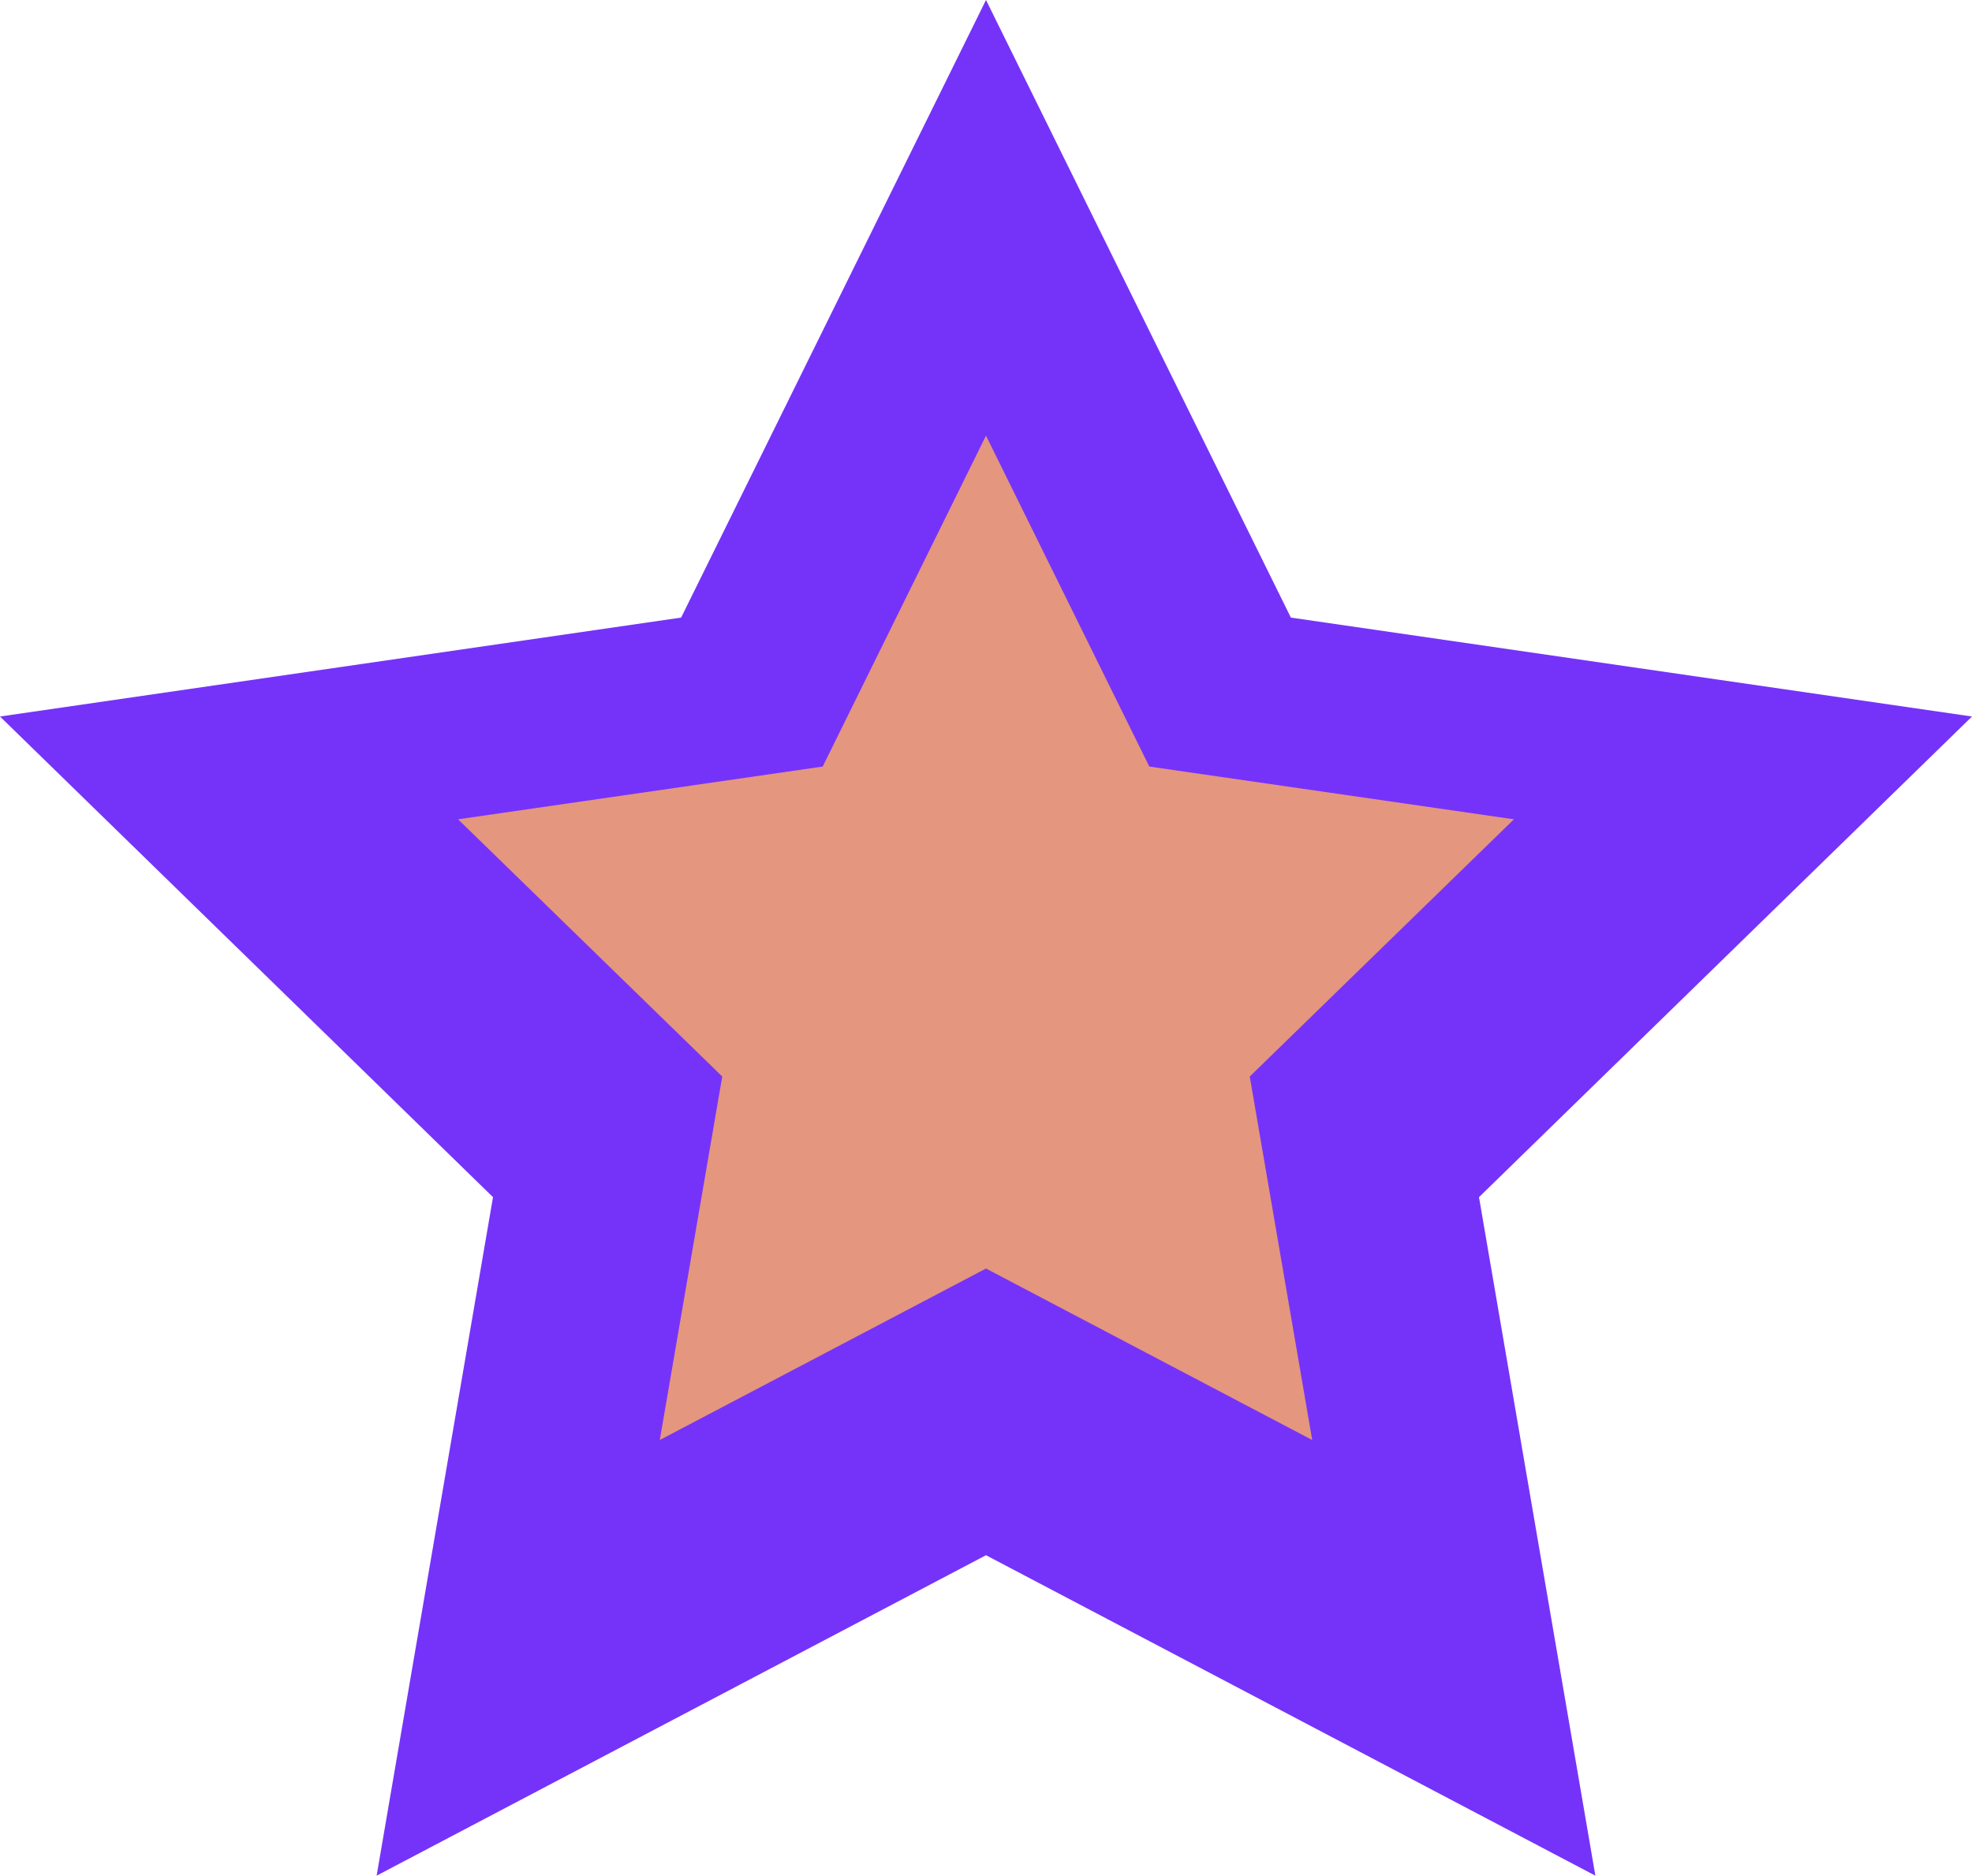
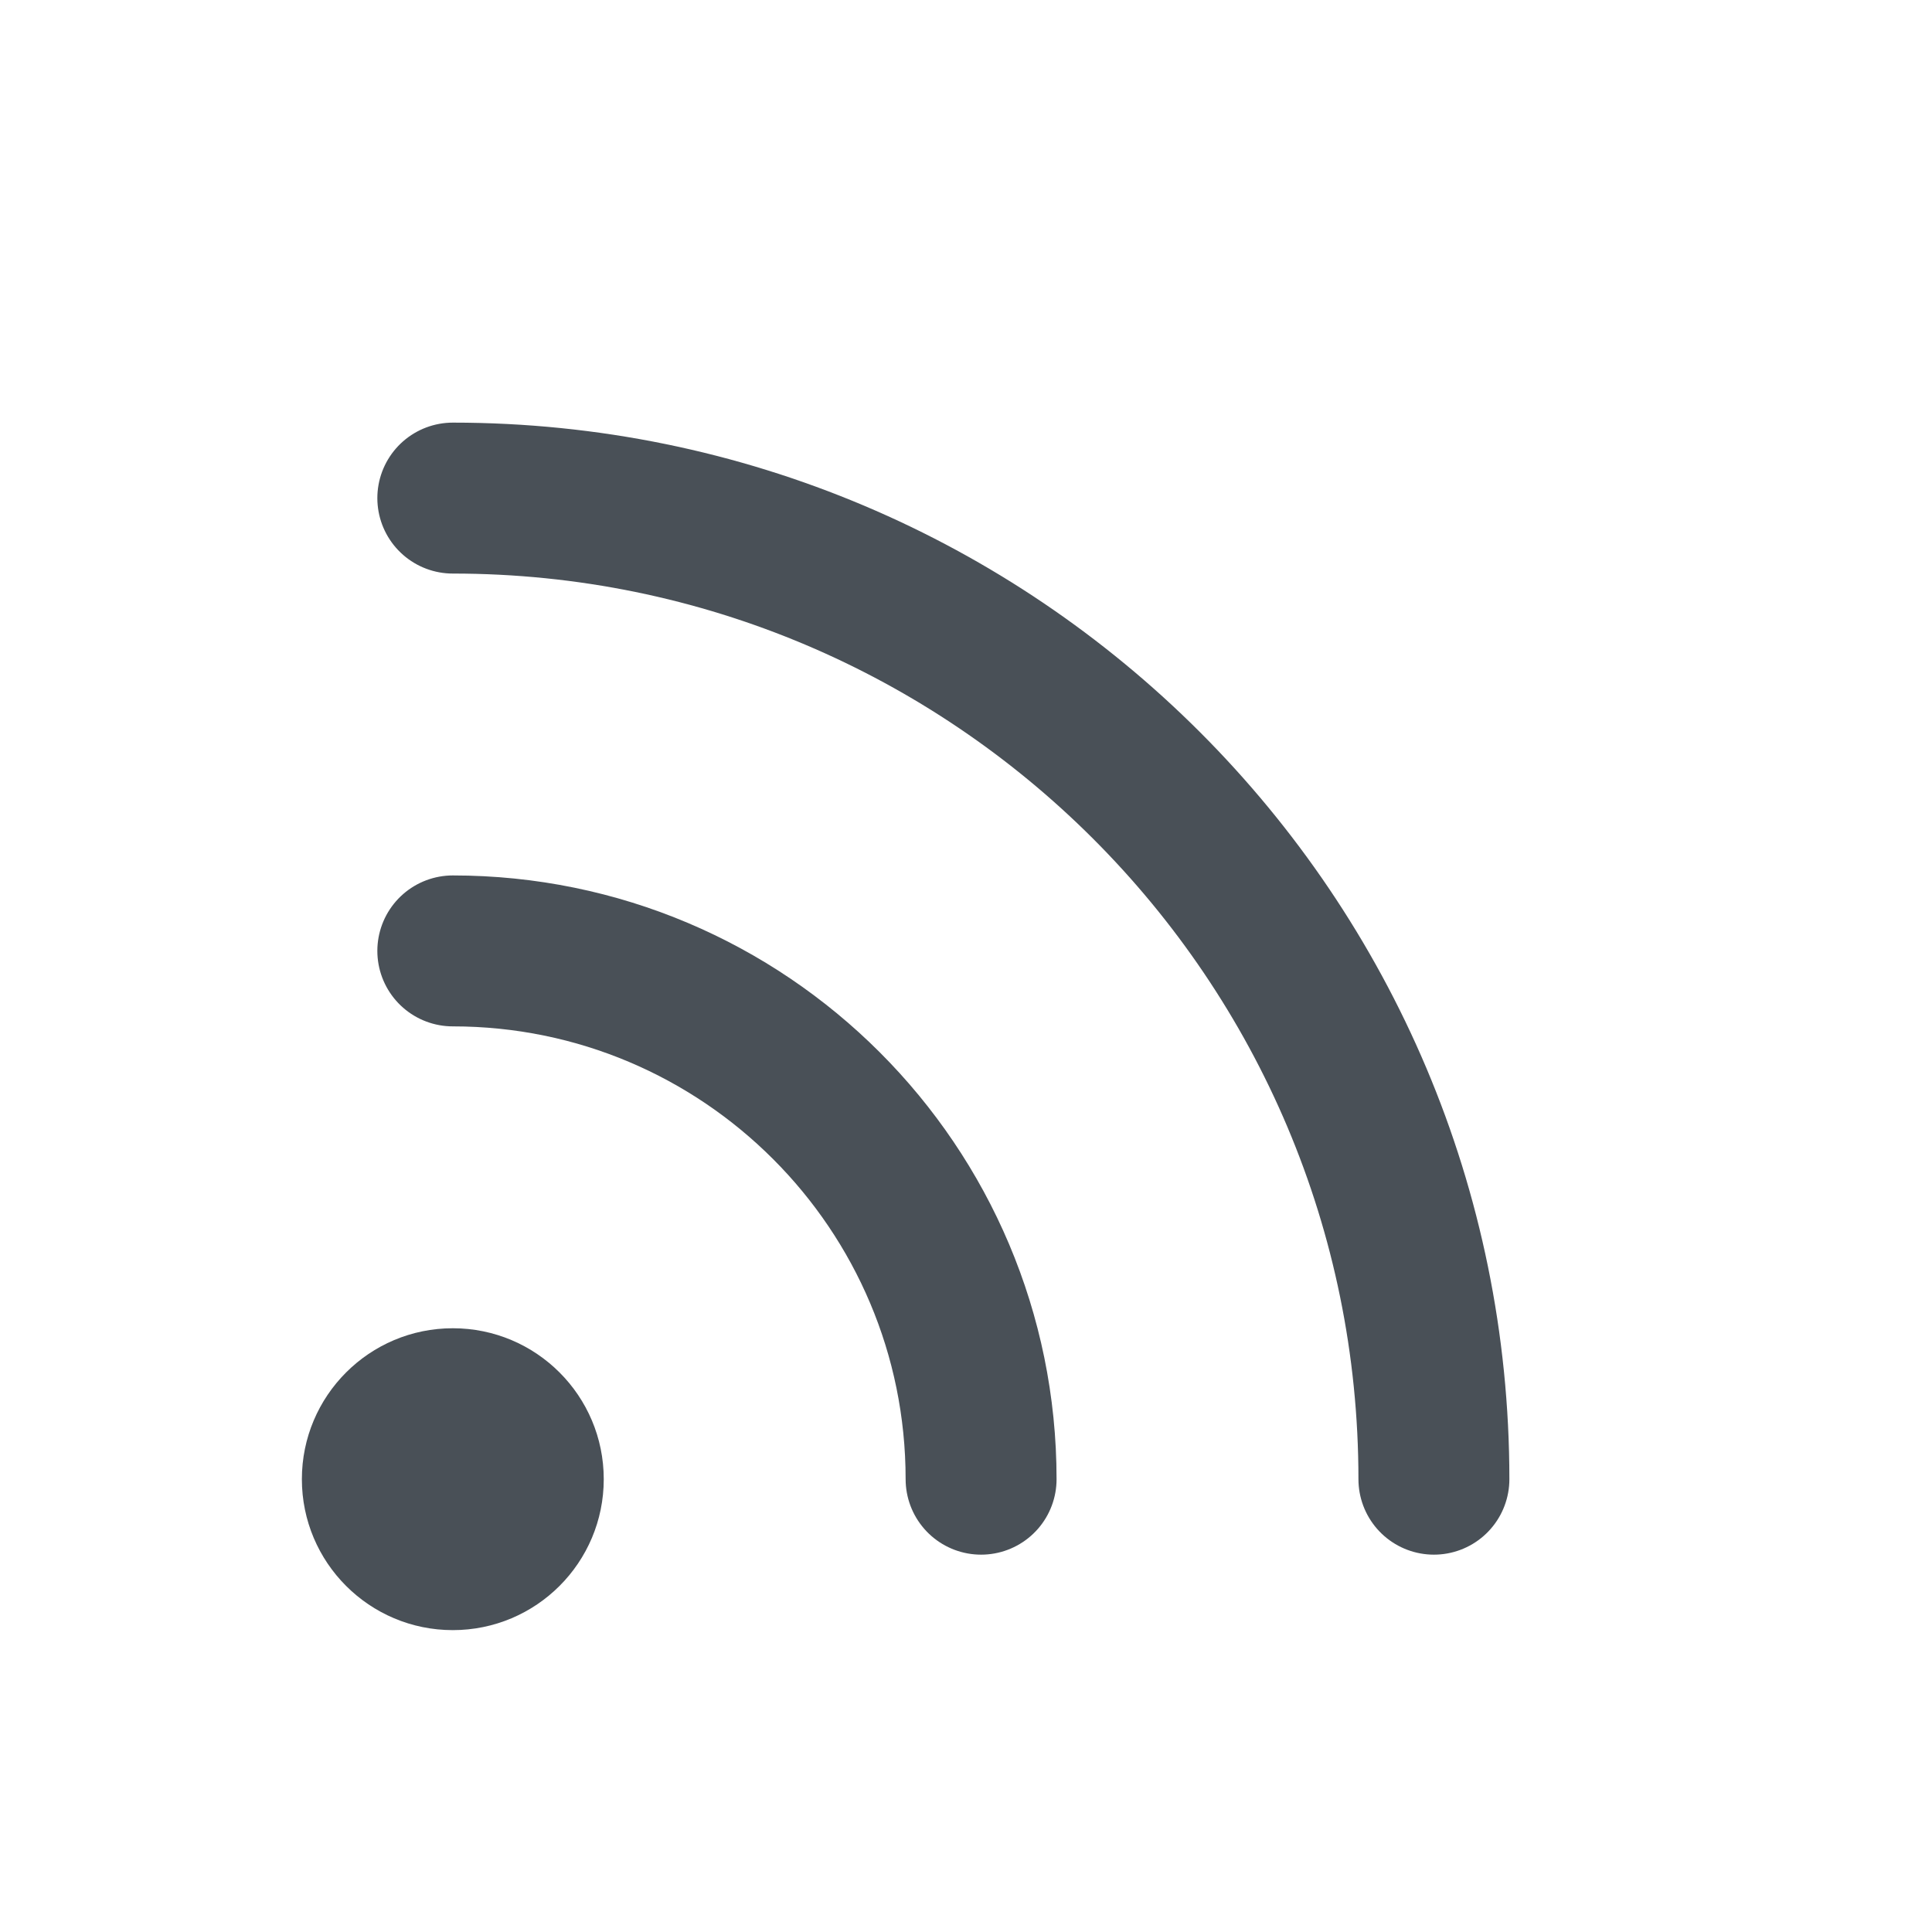
- <svg xmlns="http://www.w3.org/2000/svg" xml:space="preserve" style="enable-background:new 0 0 508.4 483.5" viewBox="0 0 508.4 483.5">
-   <path d="m254.2 0-78.6 159.2L0 184.7l127.1 123.9-30 174.9 157.1-82.6 157.1 82.6-30-174.9 127.1-123.9-175.6-25.5z" style="fill:#7533f9" />
-   <path d="m254.2 112.3-42.1 85.3-94 13.6 68.1 66.3-16.1 93.7 84.1-44.2 84.1 44.2-16.1-93.7 68.1-66.3-94-13.6z" style="fill:#f9a769;fill-opacity:.85" />
+ <svg xmlns="http://www.w3.org/2000/svg" viewBox="0 0 512 512" width="100%" height="100%">
+   <circle cx="120" cy="392" r="40" fill="#495057" />
+   <path d="M120 252 A 140 140 0 0 1 260 392" fill="none" stroke="#495057" stroke-width="40" stroke-linecap="round" />
+   <path d="M120 132 A 260 260 0 0 1 380 392" fill="none" stroke="#495057" stroke-width="40" stroke-linecap="round" />
</svg>
